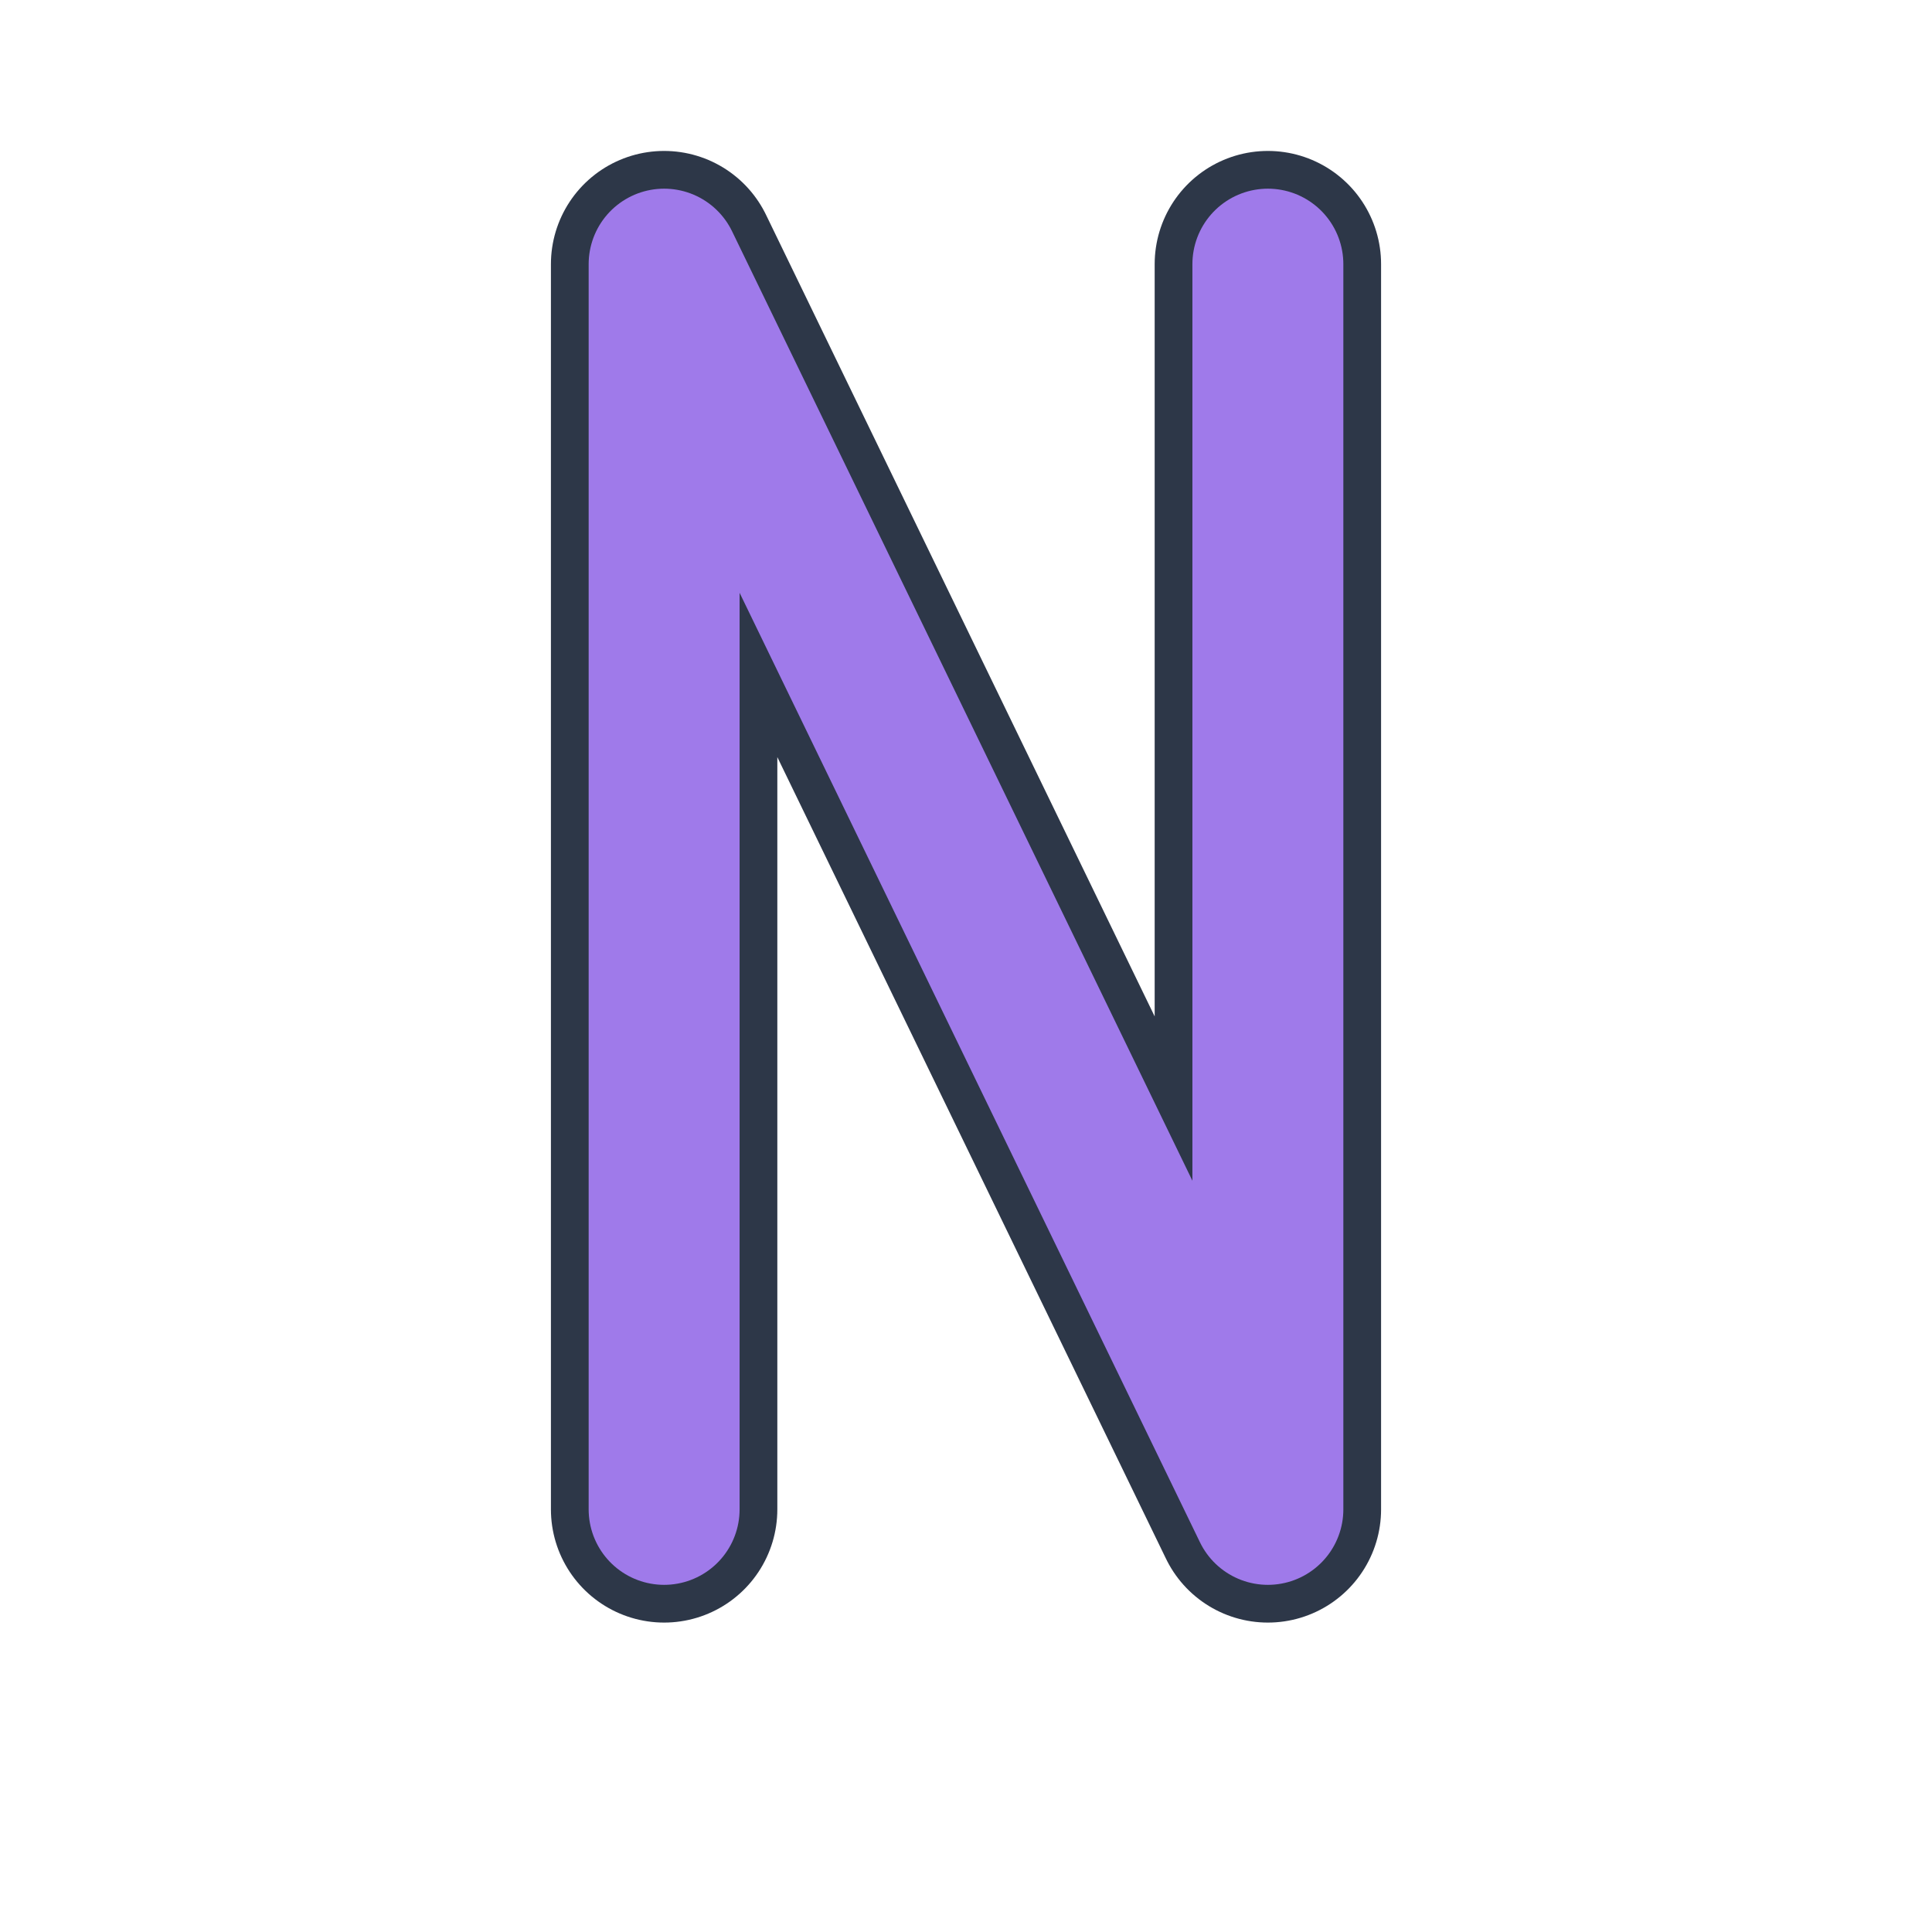
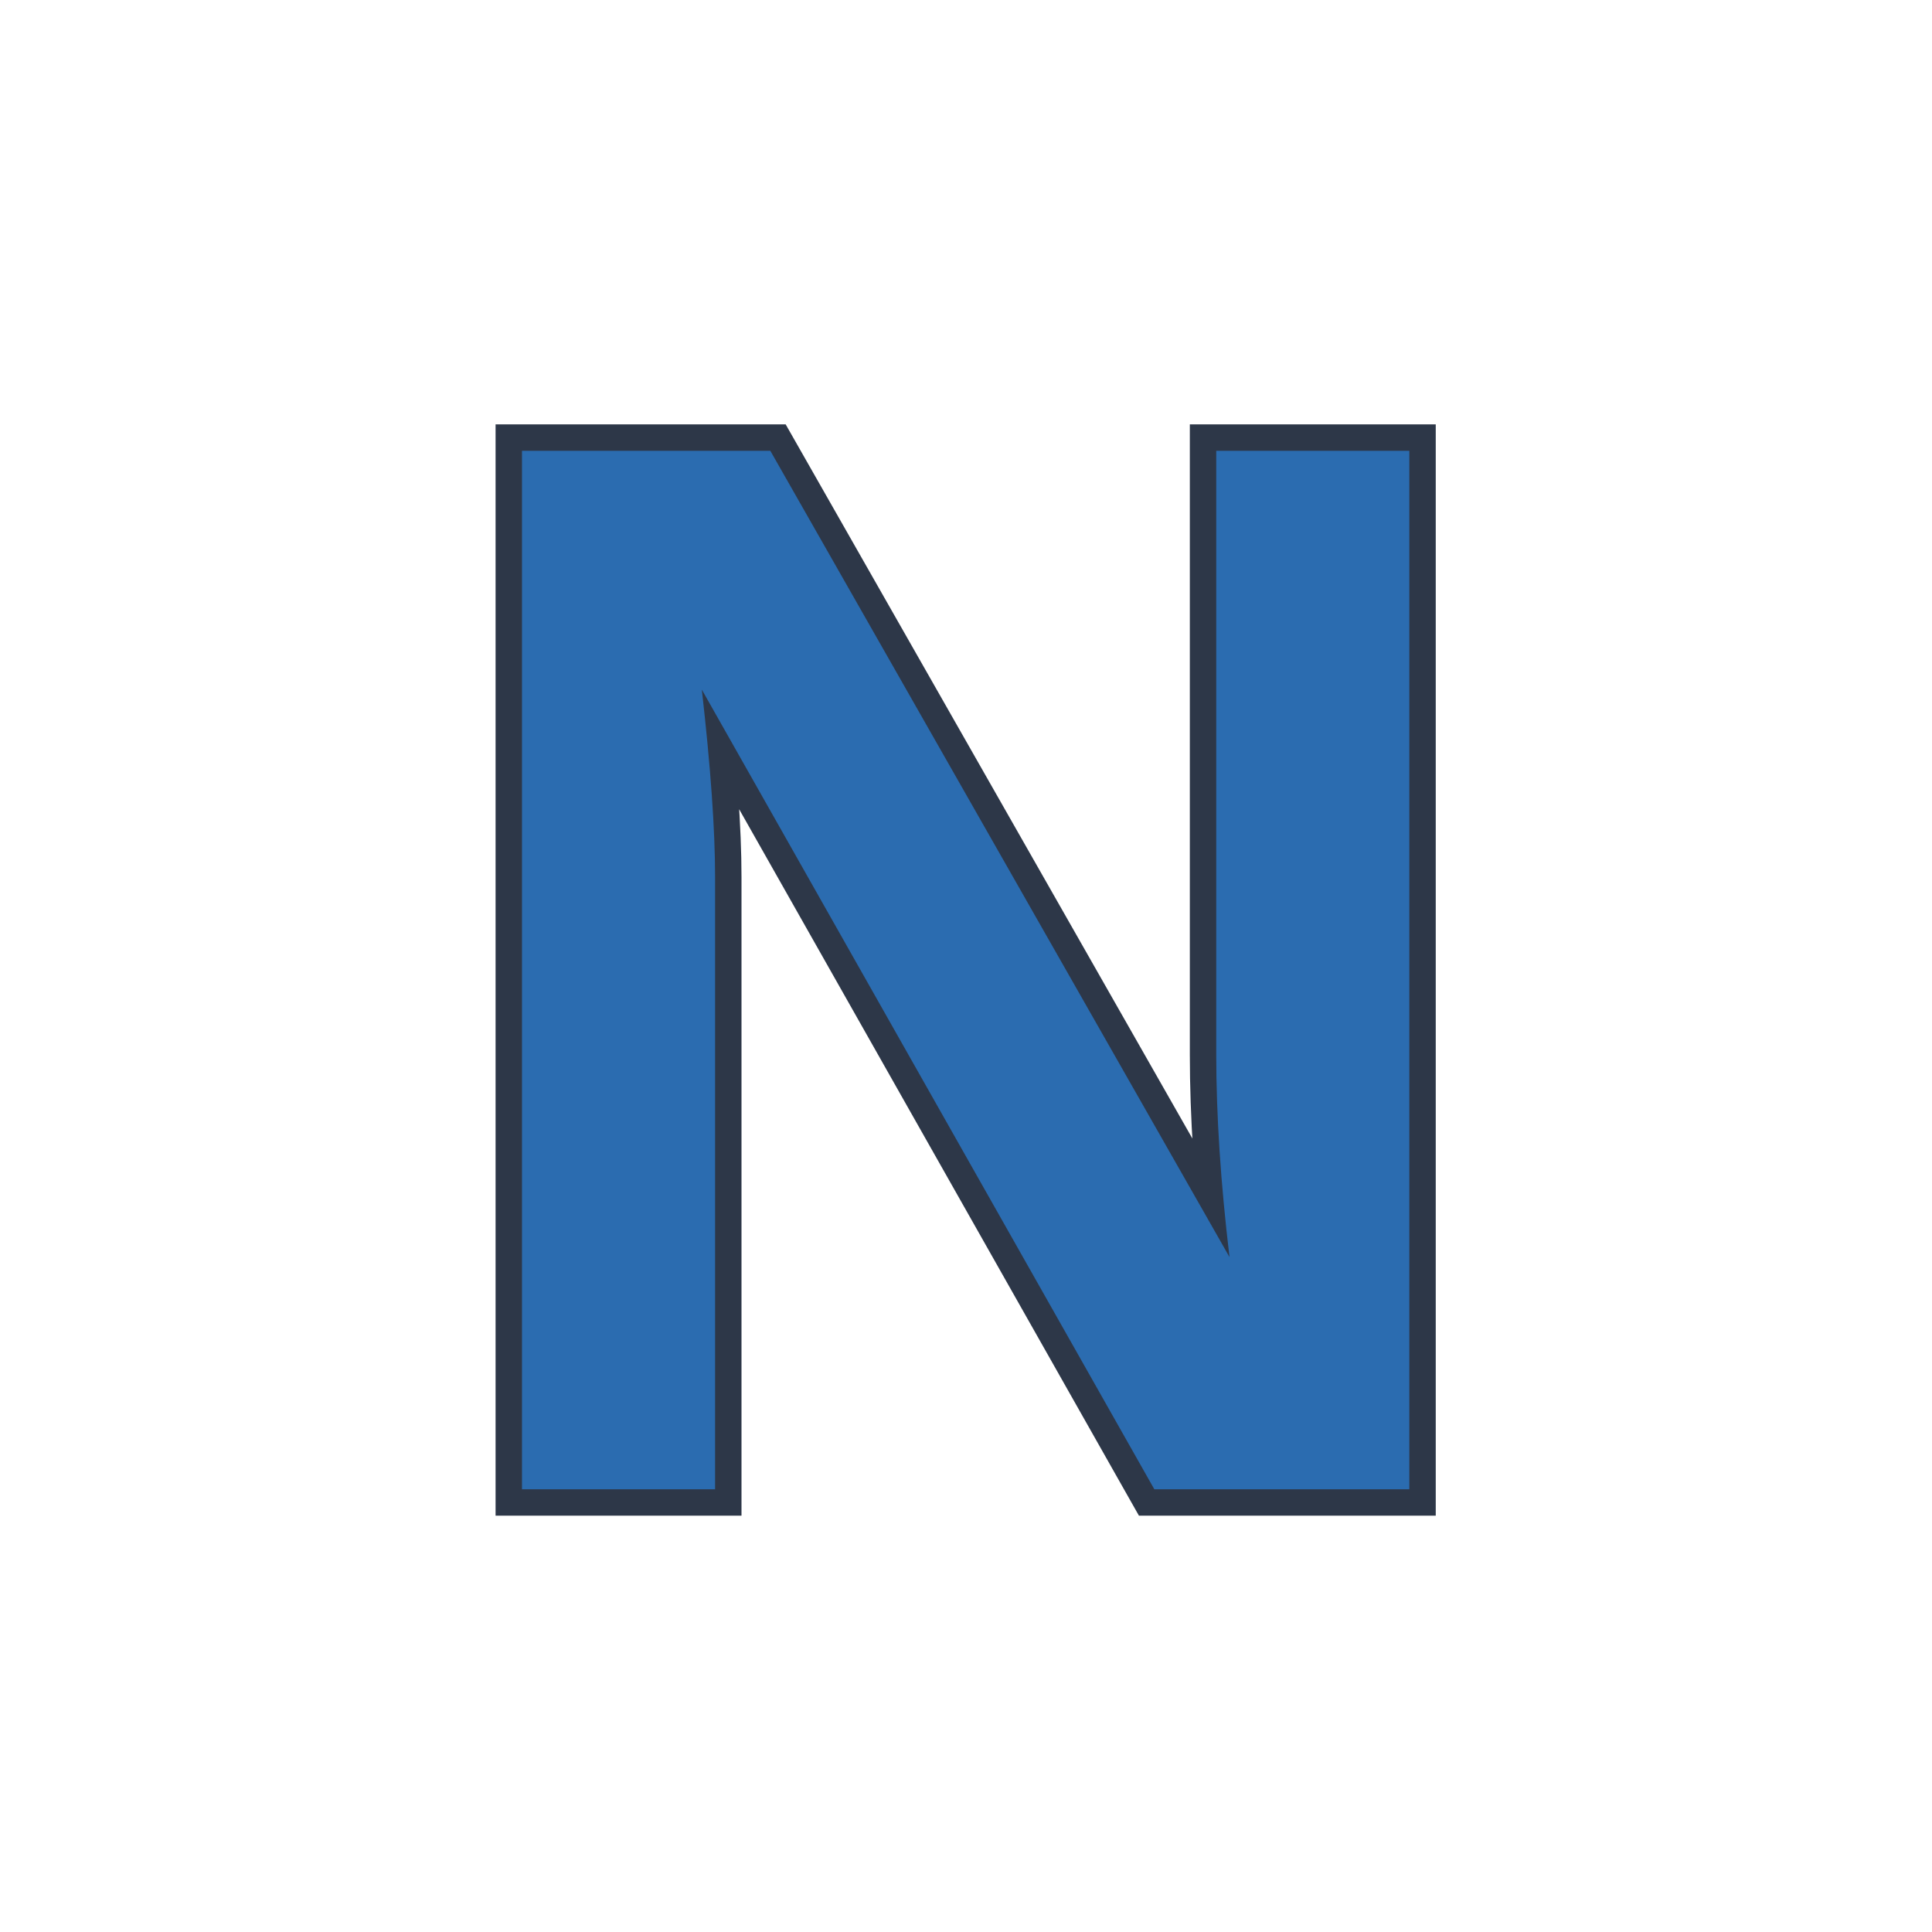
<svg xmlns="http://www.w3.org/2000/svg" viewBox="0 0 512 512">
-   <g fill="none" stroke-linecap="round" stroke-linejoin="round">
-     <path d="M 176 400 L 176 70 L 336 400 L 336 70" stroke="#2D3748" stroke-width="60" />
-     <path d="M 176 400 L 176 70 L 336 400 L 336 70" stroke="#9F7AEA" stroke-width="40" />
-   </g>
+   <text x="256" y="256" text-anchor="middle" dominant-baseline="central" font-family="Arial, Helvetica, sans-serif" font-weight="bold" font-size="400" fill="#2B6CB0" stroke="#2D3748" stroke-width="14" paint-order="stroke fill">N</text>
</svg>
